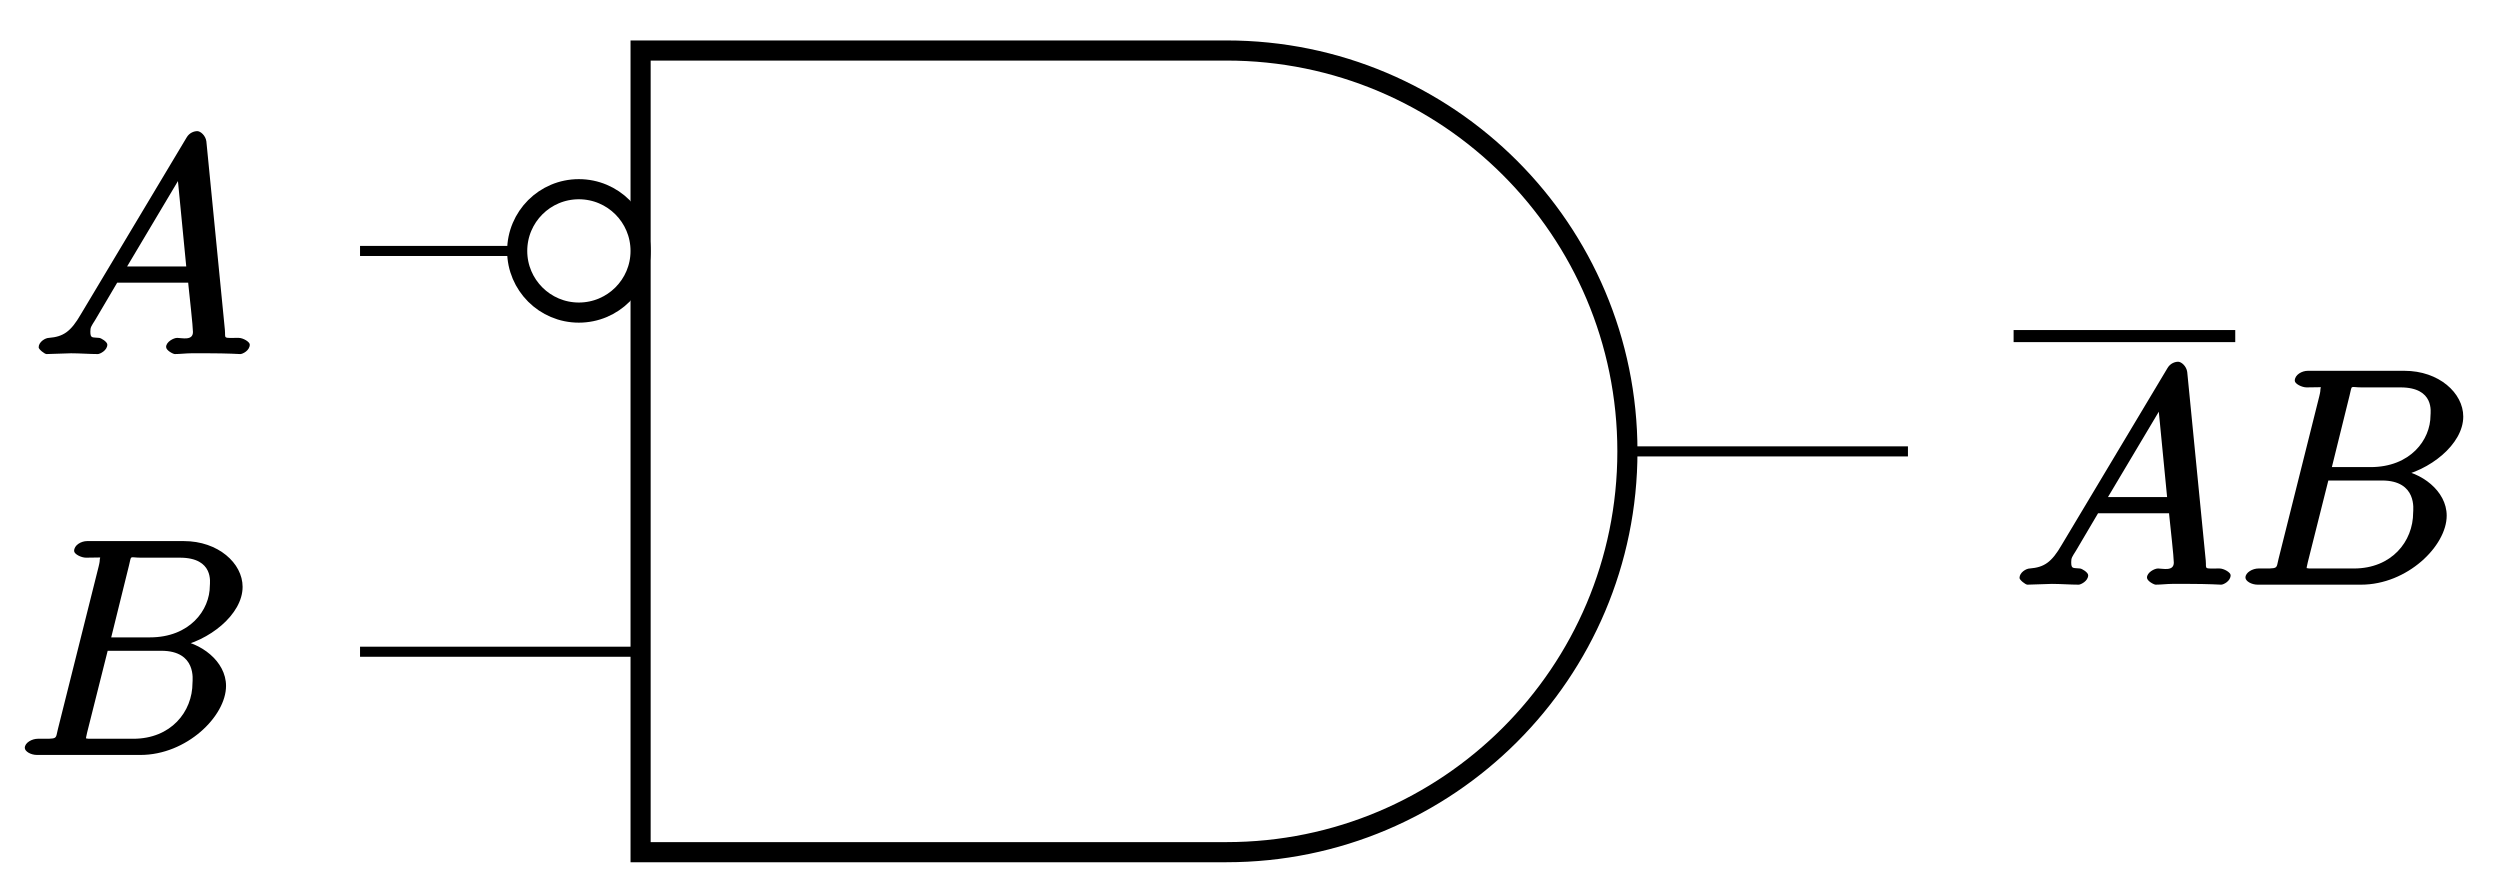
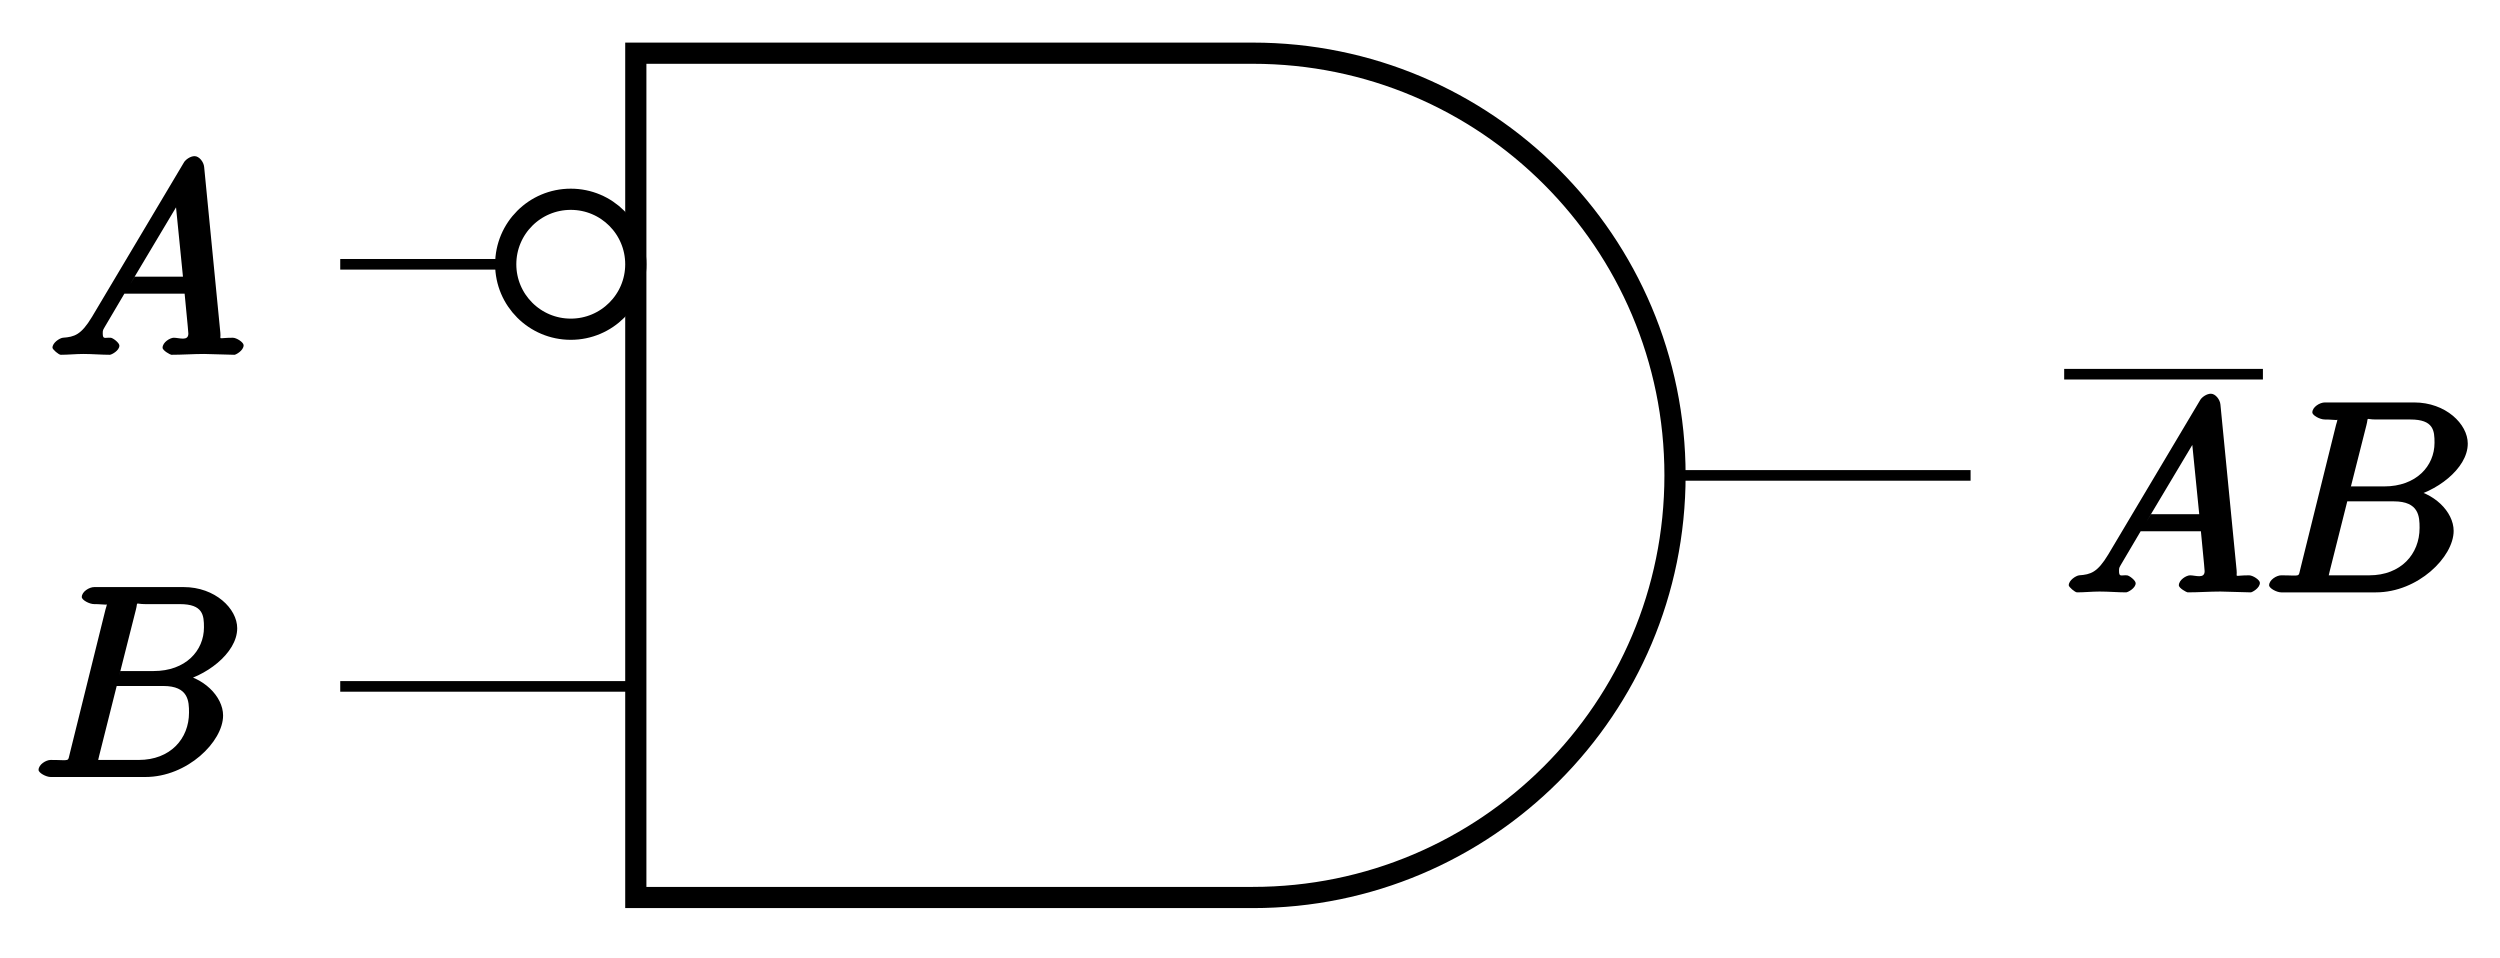
- <svg xmlns="http://www.w3.org/2000/svg" xmlns:xlink="http://www.w3.org/1999/xlink" width="99pt" height="35pt" viewBox="0 0 99 35" version="1.1">
+ <svg xmlns="http://www.w3.org/2000/svg" xmlns:xlink="http://www.w3.org/1999/xlink" width="94pt" height="36pt" viewBox="0 0 94 36" version="1.1">
  <defs>
    <g>
      <symbol overflow="visible" id="glyph0-0">
        <path style="stroke:none;" d="" />
      </symbol>
      <symbol overflow="visible" id="glyph0-1">
-         <path style="stroke:none;" d="M 1.906 -1.578 C 1.5 -0.875 1.203 -0.688 0.641 -0.641 C 0.5 -0.641 0.234 -0.484 0.234 -0.266 C 0.234 -0.188 0.469 0 0.547 0 C 0.766 0 1.297 -0.031 1.516 -0.031 C 1.859 -0.031 2.25 0 2.578 0 C 2.656 0 2.953 -0.141 2.953 -0.375 C 2.953 -0.484 2.703 -0.641 2.625 -0.641 C 2.359 -0.672 2.281 -0.609 2.281 -0.891 C 2.281 -1.062 2.312 -1.094 2.469 -1.344 L 3.344 -2.828 L 6.156 -2.828 C 6.156 -2.859 6.156 -2.766 6.172 -2.656 C 6.203 -2.344 6.344 -1.094 6.344 -0.875 C 6.344 -0.516 5.906 -0.641 5.719 -0.641 C 5.578 -0.641 5.281 -0.484 5.281 -0.281 C 5.281 -0.141 5.562 0 5.625 0 C 5.828 0 6.078 -0.031 6.281 -0.031 L 6.953 -0.031 C 7.688 -0.031 8.219 0 8.219 0 C 8.312 0 8.594 -0.141 8.594 -0.375 C 8.594 -0.484 8.328 -0.641 8.156 -0.641 C 7.5 -0.641 7.641 -0.594 7.609 -0.953 L 6.875 -8.422 C 6.844 -8.656 6.641 -8.828 6.516 -8.828 C 6.391 -8.828 6.203 -8.766 6.094 -8.578 Z M 3.578 -3.203 L 5.969 -7.219 L 5.703 -7.328 L 6.078 -3.469 L 3.734 -3.469 Z M 3.578 -3.203 " />
+         <path style="stroke:none;" d="M 1.656 -1.422 C 1.25 -0.75 1 -0.672 0.562 -0.641 C 0.438 -0.625 0.172 -0.453 0.172 -0.266 C 0.172 -0.203 0.406 0 0.484 0 C 0.75 0 1.062 -0.031 1.328 -0.031 C 1.672 -0.031 2.016 0 2.328 0 C 2.391 0 2.688 -0.156 2.688 -0.344 C 2.688 -0.453 2.438 -0.641 2.359 -0.641 C 2.141 -0.656 2.062 -0.562 2.062 -0.812 C 2.062 -0.938 2.078 -0.938 2.156 -1.078 L 2.875 -2.297 L 5.141 -2.297 C 5.141 -2.25 5.281 -0.891 5.281 -0.797 C 5.281 -0.5 4.938 -0.641 4.734 -0.641 C 4.594 -0.641 4.312 -0.469 4.312 -0.266 C 4.312 -0.156 4.609 0 4.641 0 C 5.047 0 5.469 -0.031 5.875 -0.031 C 6.125 -0.031 6.766 0 7.016 0 C 7.062 0 7.359 -0.156 7.359 -0.359 C 7.359 -0.469 7.094 -0.641 6.953 -0.641 C 6.344 -0.641 6.516 -0.531 6.484 -0.828 L 5.875 -7.062 C 5.859 -7.25 5.688 -7.469 5.516 -7.469 C 5.359 -7.469 5.188 -7.344 5.125 -7.25 Z M 3.094 -2.656 L 5.062 -5.953 L 4.766 -6.062 L 5.078 -2.938 L 3.266 -2.938 Z M 3.094 -2.656 " />
      </symbol>
      <symbol overflow="visible" id="glyph0-2">
-         <path style="stroke:none;" d="M 4.531 -7.5 C 4.641 -7.938 4.531 -7.812 5 -7.812 L 6.547 -7.812 C 7.906 -7.812 7.734 -6.812 7.734 -6.703 C 7.734 -5.734 6.938 -4.656 5.359 -4.656 L 3.828 -4.656 Z M 6.391 -4.266 C 7.703 -4.5 9.031 -5.562 9.031 -6.656 C 9.031 -7.594 8.062 -8.469 6.703 -8.469 L 2.875 -8.469 C 2.641 -8.469 2.359 -8.312 2.359 -8.078 C 2.359 -7.953 2.641 -7.812 2.828 -7.812 C 3.547 -7.812 3.375 -7.859 3.375 -7.734 C 3.375 -7.703 3.375 -7.641 3.328 -7.453 L 1.719 -1.031 C 1.609 -0.609 1.75 -0.641 0.922 -0.641 C 0.688 -0.641 0.406 -0.484 0.406 -0.281 C 0.406 -0.141 0.641 0 0.891 0 L 4.984 0 C 6.812 0 8.375 -1.531 8.375 -2.734 C 8.375 -3.719 7.359 -4.469 6.391 -4.562 Z M 4.703 -0.641 L 3.078 -0.641 C 2.922 -0.641 2.891 -0.641 2.828 -0.656 C 2.688 -0.672 2.828 -0.531 2.828 -0.641 C 2.828 -0.719 2.859 -0.781 2.875 -0.891 L 3.688 -4.125 L 5.812 -4.125 C 7.219 -4.125 7.047 -2.953 7.047 -2.859 C 7.047 -1.703 6.188 -0.641 4.703 -0.641 Z M 4.703 -0.641 " />
+         <path style="stroke:none;" d="M 1.422 -0.938 C 1.312 -0.547 1.469 -0.641 0.688 -0.641 C 0.516 -0.641 0.234 -0.469 0.234 -0.266 C 0.234 -0.156 0.516 0 0.688 0 L 4.25 0 C 5.828 0 7.172 -1.328 7.172 -2.312 C 7.172 -3.031 6.422 -3.781 5.453 -3.891 L 5.453 -3.562 C 6.484 -3.75 7.703 -4.641 7.703 -5.594 C 7.703 -6.328 6.875 -7.141 5.688 -7.141 L 2.328 -7.141 C 2.141 -7.141 1.859 -6.969 1.859 -6.766 C 1.859 -6.656 2.141 -6.5 2.328 -6.5 C 2.344 -6.5 2.531 -6.5 2.703 -6.484 C 2.875 -6.453 2.797 -6.609 2.797 -6.484 C 2.797 -6.438 2.781 -6.406 2.75 -6.297 Z M 3.266 -3.812 L 3.891 -6.281 C 3.984 -6.625 3.828 -6.5 4.25 -6.5 L 5.547 -6.5 C 6.422 -6.5 6.453 -6.078 6.453 -5.625 C 6.453 -4.75 5.766 -3.984 4.562 -3.984 L 3.312 -3.984 Z M 2.656 -0.641 C 2.516 -0.641 2.5 -0.641 2.438 -0.641 C 2.328 -0.656 2.469 -0.5 2.469 -0.578 C 2.469 -0.609 2.469 -0.625 2.516 -0.812 L 3.172 -3.422 L 4.922 -3.422 C 5.875 -3.422 5.891 -2.844 5.891 -2.422 C 5.891 -1.438 5.188 -0.641 4 -0.641 Z M 2.656 -0.641 " />
      </symbol>
    </g>
  </defs>
  <g id="surface1">
-     <path style="fill:none;stroke-width:0.399;stroke-linecap:butt;stroke-linejoin:miter;stroke:rgb(0%,0%,0%);stroke-opacity:1;stroke-miterlimit:10;" d="M -19.538 7.935 L -30.648 7.935 M -19.538 -7.935 L -30.648 -7.935 " transform="matrix(1.00002,0,0,-1.00006,44.90602,17.87311)" />
-     <path style="fill:none;stroke-width:0.797;stroke-linecap:butt;stroke-linejoin:miter;stroke:rgb(0%,0%,0%);stroke-opacity:1;stroke-miterlimit:10;" d="M -19.538 15.872 L 3.664 15.872 C 12.43 15.872 19.539 8.767 19.539 -0.002 C 19.539 -8.767 12.43 -15.872 3.664 -15.872 L -19.538 -15.872 Z M -19.538 15.872 " transform="matrix(1.00002,0,0,-1.00006,44.90602,17.87311)" />
-     <path style="fill:none;stroke-width:0.399;stroke-linecap:butt;stroke-linejoin:miter;stroke:rgb(0%,0%,0%);stroke-opacity:1;stroke-miterlimit:10;" d="M 19.539 -0.002 L 30.648 -0.002 " transform="matrix(1.00002,0,0,-1.00006,44.90602,17.87311)" />
+     <path style="fill:none;stroke-width:0.399;stroke-linecap:butt;stroke-linejoin:miter;stroke:rgb(0%,0%,0%);stroke-opacity:1;stroke-miterlimit:10;" d="M -19.536 7.935 L -30.649 7.935 M -19.536 -7.935 L -30.649 -7.935 " transform="matrix(1.00005,0,0,-1.00006,43.44342,17.87311)" />
+     <path style="fill:none;stroke-width:0.797;stroke-linecap:butt;stroke-linejoin:miter;stroke:rgb(0%,0%,0%);stroke-opacity:1;stroke-miterlimit:10;" d="M -19.536 15.872 L 3.662 15.872 C 12.431 15.872 19.536 8.767 19.536 -0.002 C 19.536 -8.767 12.431 -15.872 3.662 -15.872 L -19.536 -15.872 Z M -19.536 15.872 " transform="matrix(1.00005,0,0,-1.00006,43.44342,17.87311)" />
+     <path style="fill:none;stroke-width:0.399;stroke-linecap:butt;stroke-linejoin:miter;stroke:rgb(0%,0%,0%);stroke-opacity:1;stroke-miterlimit:10;" d="M 19.536 -0.002 L 30.649 -0.002 " transform="matrix(1.00005,0,0,-1.00006,43.44342,17.87311)" />
    <g style="fill:rgb(0%,0%,0%);fill-opacity:1;">
-       <use xlink:href="#glyph0-1" x="1.297" y="14.021" />
+       <use xlink:href="#glyph0-1" x="1.801" y="13.34" />
    </g>
    <g style="fill:rgb(0%,0%,0%);fill-opacity:1;">
-       <use xlink:href="#glyph0-2" x="0.576" y="29.896" />
+       <use xlink:href="#glyph0-2" x="1.216" y="29.215" />
    </g>
-     <path style="fill-rule:nonzero;fill:rgb(100%,100%,100%);fill-opacity:1;stroke-width:0.797;stroke-linecap:butt;stroke-linejoin:miter;stroke:rgb(0%,0%,0%);stroke-opacity:1;stroke-miterlimit:10;" d="M -19.538 7.935 C -19.538 9.287 -20.632 10.38 -21.984 10.38 C -23.331 10.38 -24.425 9.287 -24.425 7.935 C -24.425 6.588 -23.331 5.494 -21.984 5.494 C -20.632 5.494 -19.538 6.588 -19.538 7.935 Z M -19.538 7.935 " transform="matrix(1.00002,0,0,-1.00006,44.90602,17.87311)" />
-     <path style="fill:none;stroke-width:0.478;stroke-linecap:butt;stroke-linejoin:miter;stroke:rgb(0%,0%,0%);stroke-opacity:1;stroke-miterlimit:10;" d="M 100.905 7.97 L 109.682 7.97 " transform="matrix(1.00002,0,0,-1.00006,-21.1683,21.27932)" />
+     <path style="fill-rule:nonzero;fill:rgb(100%,100%,100%);fill-opacity:1;stroke-width:0.797;stroke-linecap:butt;stroke-linejoin:miter;stroke:rgb(0%,0%,0%);stroke-opacity:1;stroke-miterlimit:10;" d="M -19.536 7.935 C -19.536 9.287 -20.63 10.38 -21.981 10.38 C -23.333 10.38 -24.427 9.287 -24.427 7.935 C -24.427 6.588 -23.333 5.494 -21.981 5.494 C -20.63 5.494 -19.536 6.588 -19.536 7.935 Z M -19.536 7.935 " transform="matrix(1.00005,0,0,-1.00006,43.44342,17.87311)" />
+     <path style="fill:none;stroke-width:0.399;stroke-linecap:butt;stroke-linejoin:miter;stroke:rgb(0%,0%,0%);stroke-opacity:1;stroke-miterlimit:10;" d="M 128.441 6.329 L 135.913 6.329 " transform="matrix(1.00005,0,0,-1.00006,-50.83429,20.39926)" />
    <g style="fill:rgb(0%,0%,0%);fill-opacity:1;">
-       <use xlink:href="#glyph0-1" x="79.739" y="23.153" />
-       <use xlink:href="#glyph0-2" x="88.514" y="23.153" />
+       <use xlink:href="#glyph0-1" x="77.613" y="22.273" />
+       <use xlink:href="#glyph0-2" x="85.085" y="22.273" />
    </g>
  </g>
</svg>
